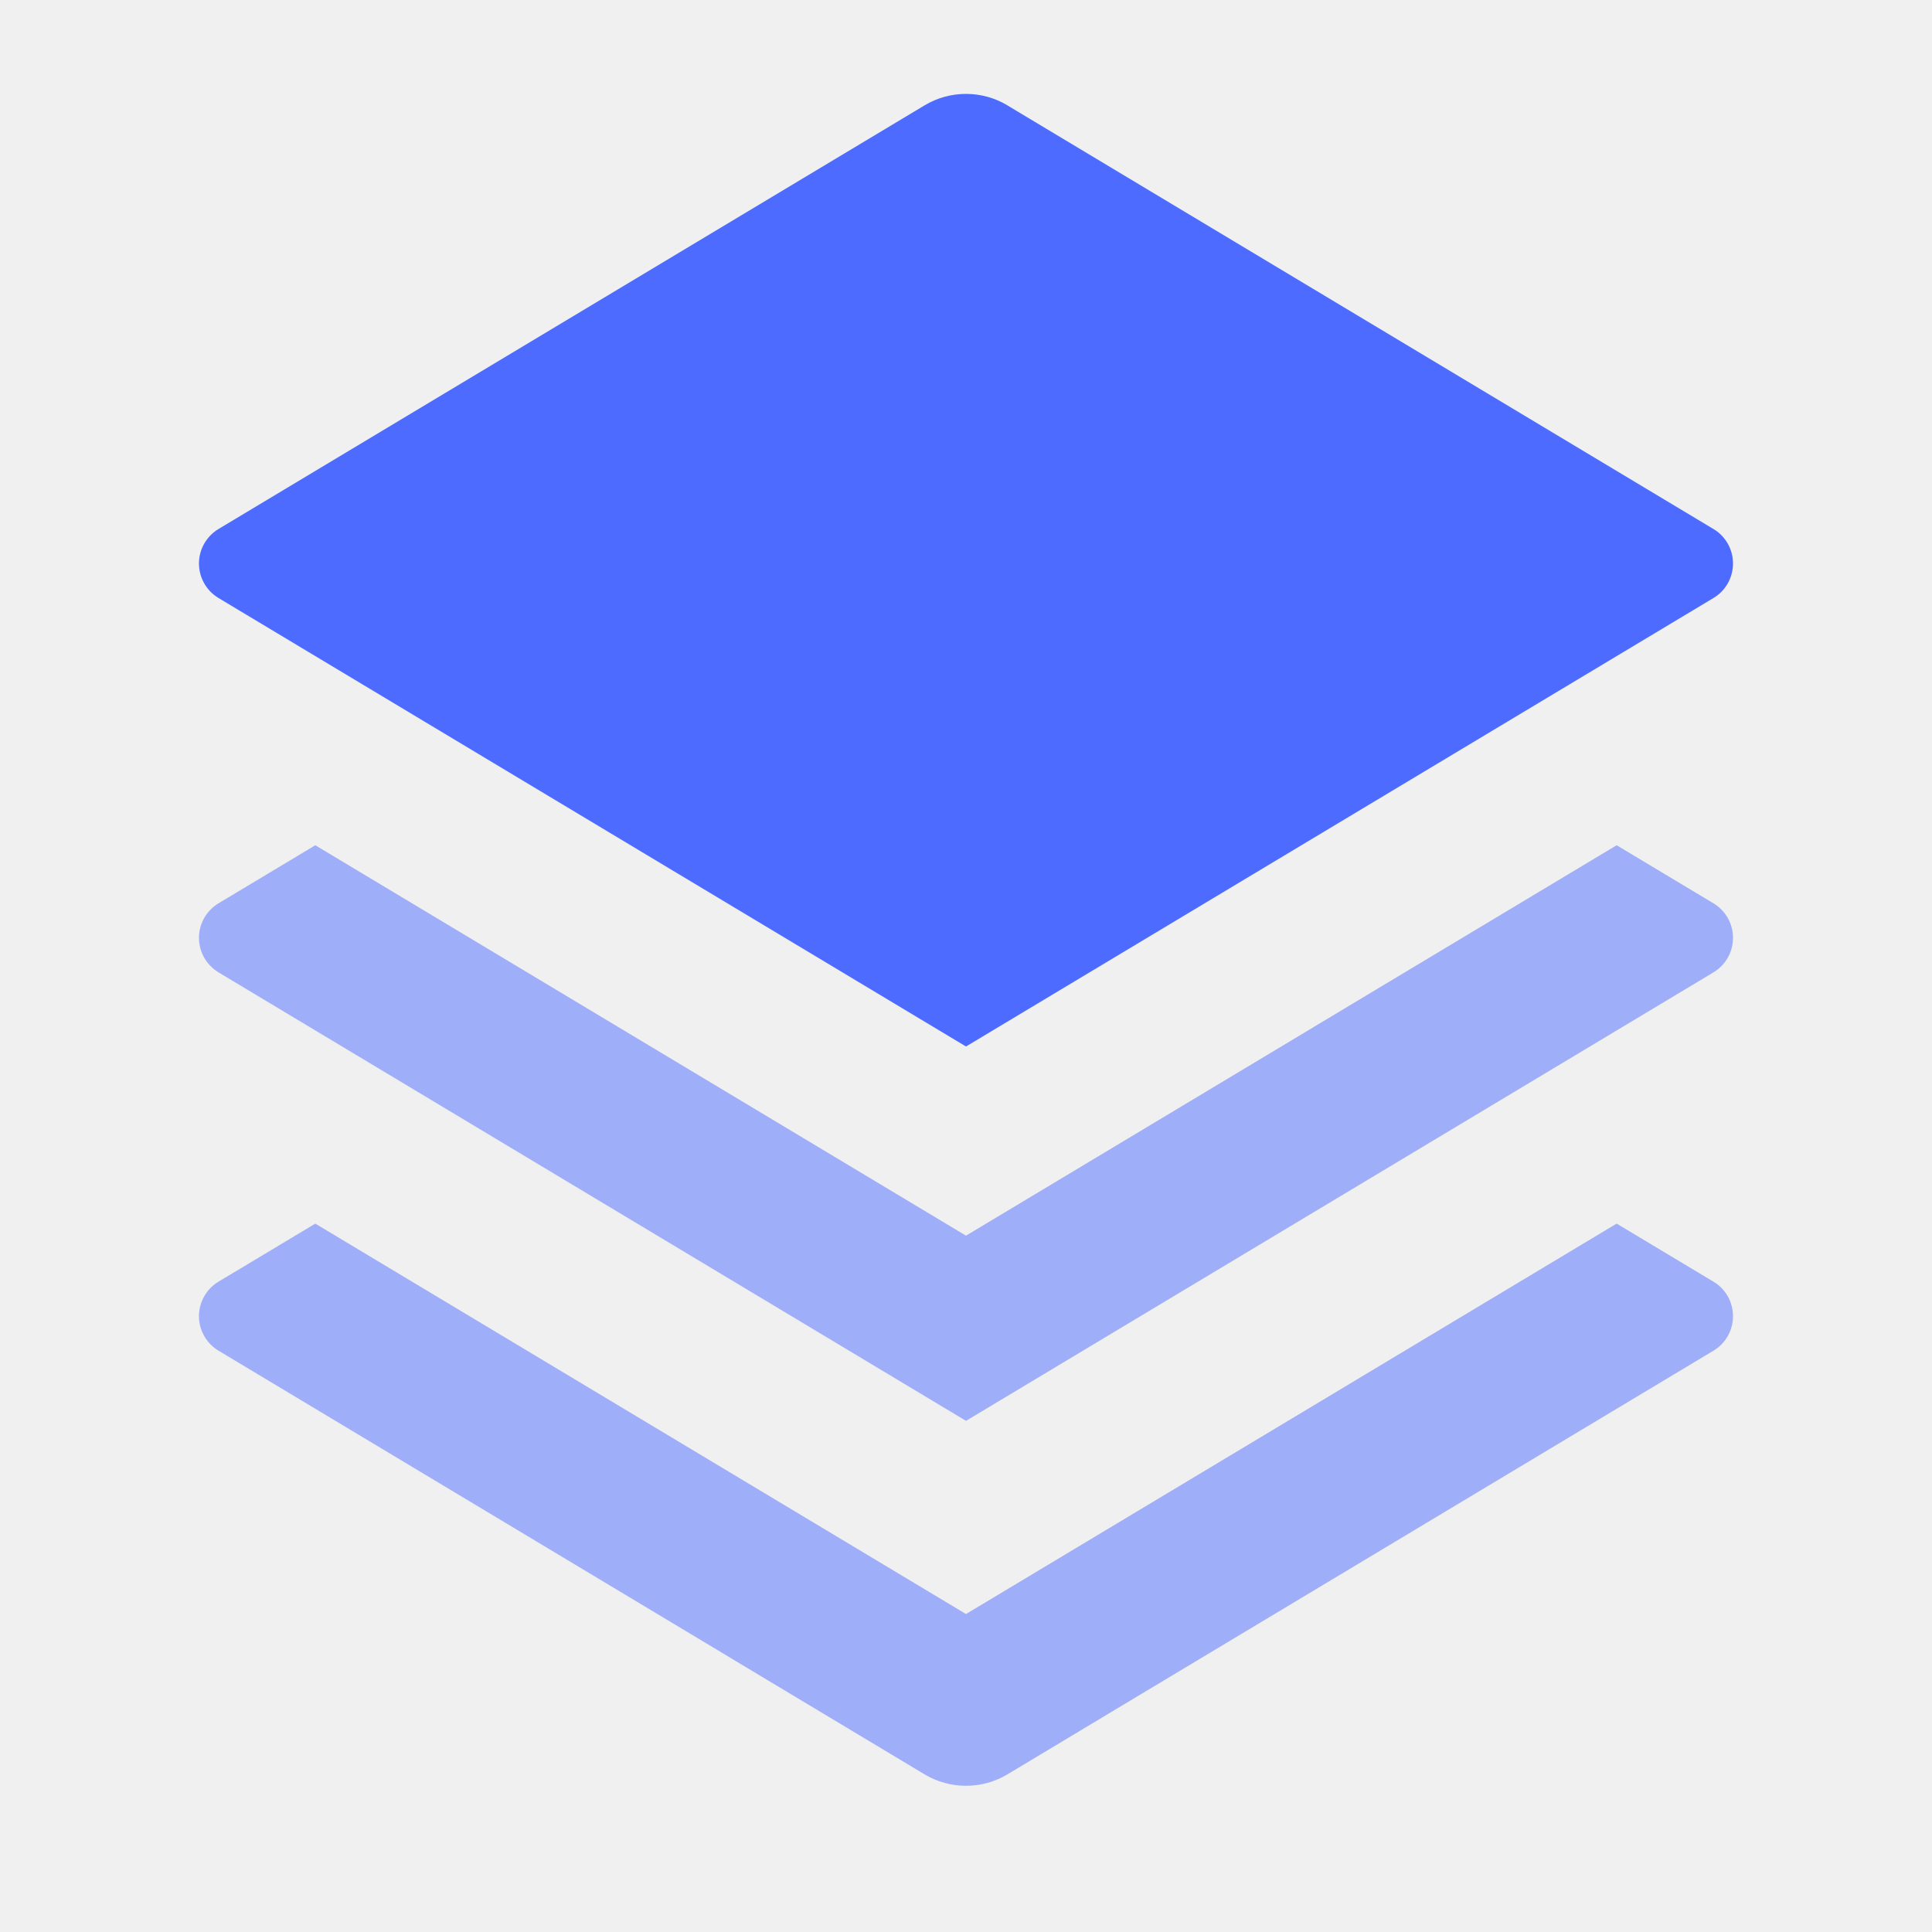
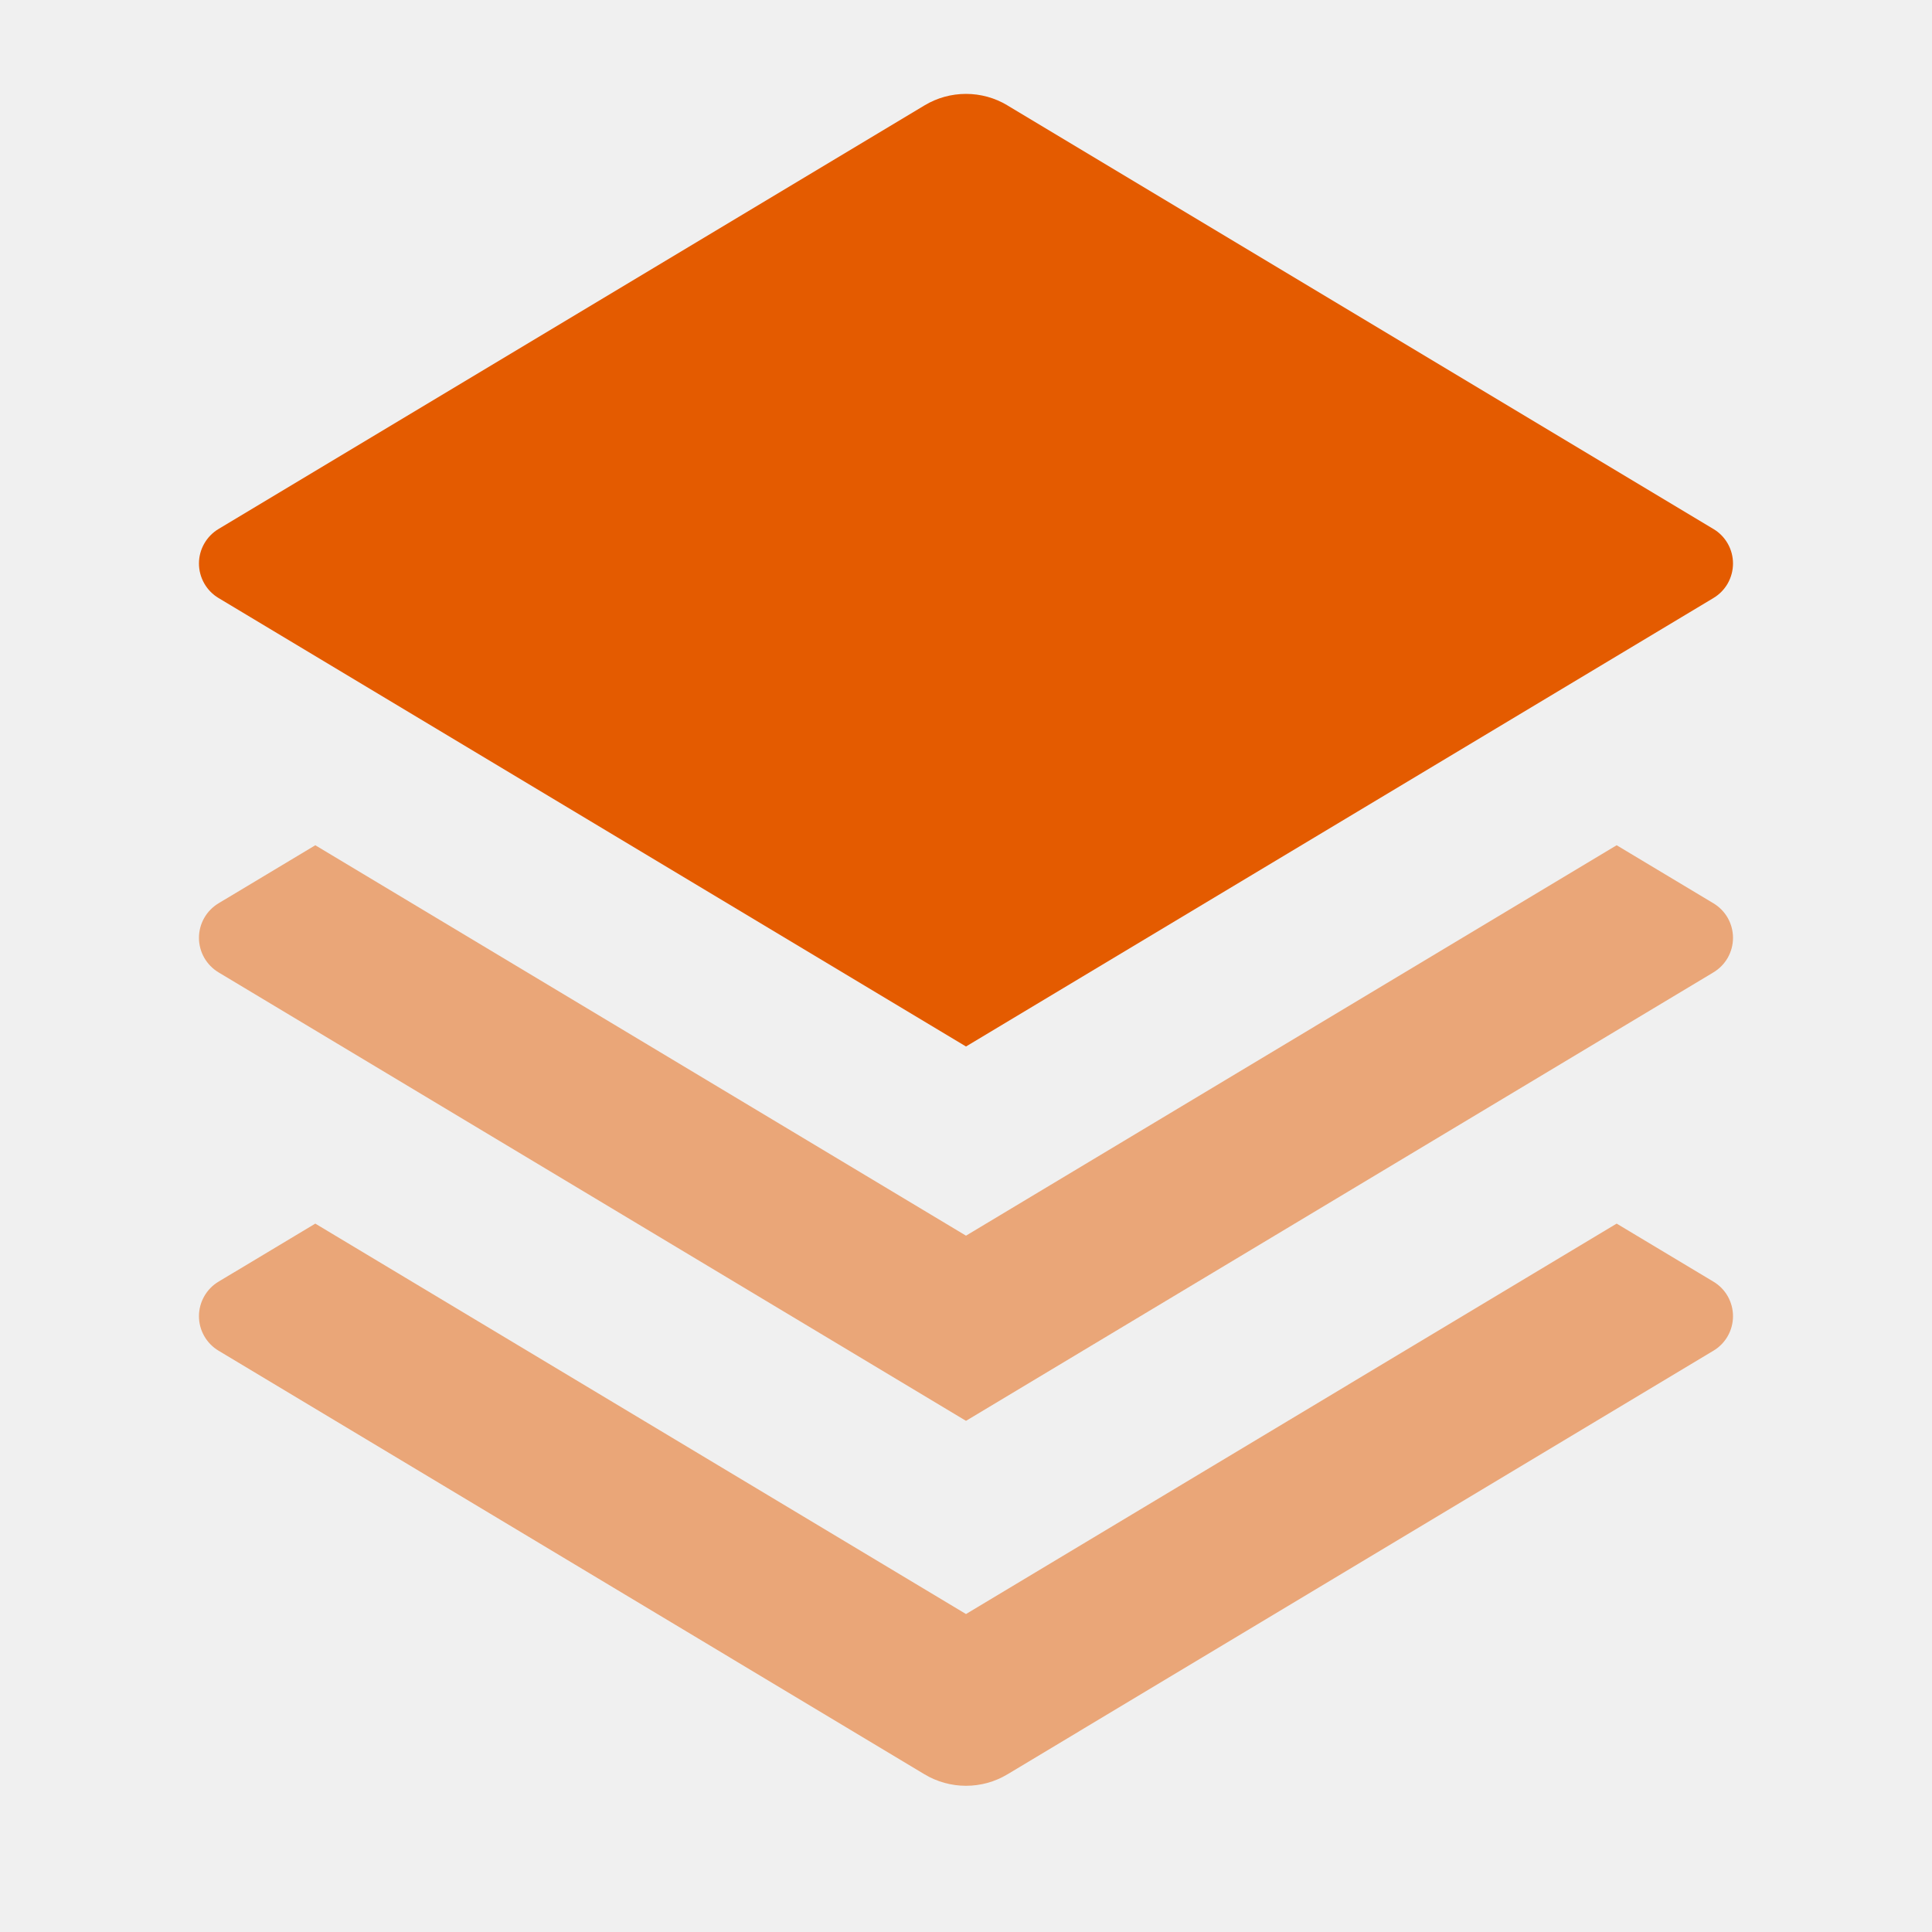
<svg xmlns="http://www.w3.org/2000/svg" width="50" height="50" viewBox="0 0 50 50" fill="none">
  <g clip-path="url(#clip0_23_13)">
-     <path d="M26.071 2.727L44.343 13.69C44.498 13.782 44.626 13.913 44.715 14.07C44.803 14.226 44.85 14.403 44.85 14.583C44.85 14.763 44.803 14.94 44.715 15.097C44.626 15.254 44.498 15.385 44.343 15.477L25 27.083L5.656 15.477C5.502 15.385 5.374 15.254 5.285 15.097C5.196 14.94 5.149 14.763 5.149 14.583C5.149 14.403 5.196 14.226 5.285 14.07C5.374 13.913 5.502 13.782 5.656 13.69L23.927 2.727C24.251 2.532 24.622 2.43 25 2.43C25.378 2.43 25.749 2.532 26.073 2.727H26.071Z" fill="#4E6BFF" />
-     <path opacity="0.5" d="M41.839 21.875L44.343 23.377C44.498 23.47 44.626 23.601 44.715 23.757C44.803 23.914 44.85 24.091 44.85 24.271C44.85 24.451 44.803 24.628 44.715 24.785C44.626 24.941 44.498 25.072 44.343 25.165L25 36.771L5.656 25.165C5.502 25.072 5.374 24.941 5.285 24.785C5.196 24.628 5.149 24.451 5.149 24.271C5.149 24.091 5.196 23.914 5.285 23.757C5.374 23.601 5.502 23.47 5.656 23.377L8.16 21.875L25 31.979L41.839 21.875ZM41.839 31.667L44.343 33.169C44.498 33.261 44.626 33.392 44.715 33.549C44.803 33.706 44.85 33.883 44.85 34.062C44.85 34.243 44.803 34.42 44.715 34.576C44.626 34.733 44.498 34.864 44.343 34.956L26.073 45.919C25.749 46.114 25.378 46.216 25 46.216C24.622 46.216 24.251 46.114 23.927 45.919L5.656 34.956C5.502 34.864 5.374 34.733 5.285 34.576C5.196 34.42 5.149 34.243 5.149 34.062C5.149 33.883 5.196 33.706 5.285 33.549C5.374 33.392 5.502 33.261 5.656 33.169L8.16 31.667L25 41.771L41.839 31.667Z" fill="#4E6BFF" />
+     <path d="M26.071 2.727L44.343 13.69C44.498 13.782 44.626 13.913 44.715 14.07C44.803 14.226 44.85 14.403 44.85 14.583C44.85 14.763 44.803 14.94 44.715 15.097C44.626 15.254 44.498 15.385 44.343 15.477L25 27.083L5.656 15.477C5.502 15.385 5.374 15.254 5.285 15.097C5.196 14.94 5.149 14.763 5.149 14.583C5.149 14.403 5.196 14.226 5.285 14.07C5.374 13.913 5.502 13.782 5.656 13.69L23.927 2.727C24.251 2.532 24.622 2.43 25 2.43C25.378 2.43 25.749 2.532 26.073 2.727H26.071Z" fill="#e45b00" />
+     <path opacity="0.5" d="M41.839 21.875L44.343 23.377C44.498 23.47 44.626 23.601 44.715 23.757C44.803 23.914 44.85 24.091 44.85 24.271C44.85 24.451 44.803 24.628 44.715 24.785C44.626 24.941 44.498 25.072 44.343 25.165L25 36.771L5.656 25.165C5.502 25.072 5.374 24.941 5.285 24.785C5.196 24.628 5.149 24.451 5.149 24.271C5.149 24.091 5.196 23.914 5.285 23.757C5.374 23.601 5.502 23.47 5.656 23.377L8.16 21.875L25 31.979L41.839 21.875ZM41.839 31.667L44.343 33.169C44.498 33.261 44.626 33.392 44.715 33.549C44.803 33.706 44.85 33.883 44.85 34.062C44.85 34.243 44.803 34.42 44.715 34.576C44.626 34.733 44.498 34.864 44.343 34.956L26.073 45.919C25.749 46.114 25.378 46.216 25 46.216C24.622 46.216 24.251 46.114 23.927 45.919L5.656 34.956C5.502 34.864 5.374 34.733 5.285 34.576C5.196 34.42 5.149 34.243 5.149 34.062C5.149 33.883 5.196 33.706 5.285 33.549C5.374 33.392 5.502 33.261 5.656 33.169L8.16 31.667L25 41.771L41.839 31.667Z" fill="#e45b00" />
  </g>
  <defs>
    <clipPath id="clip0_23_13">
      <rect width="50" height="50" fill="white" />
    </clipPath>
  </defs>
</svg>
